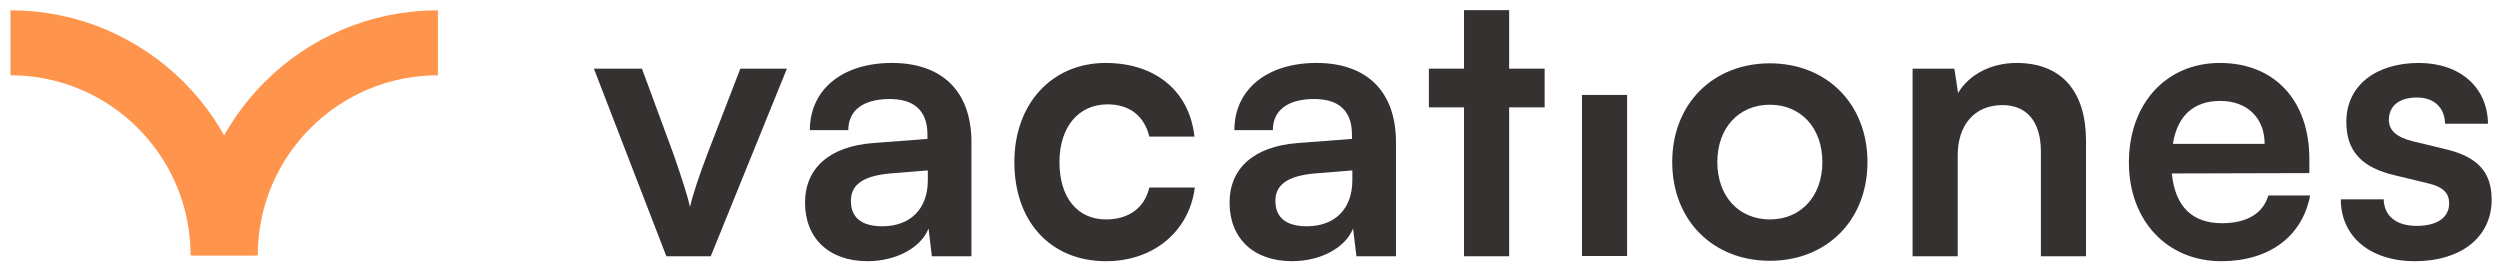
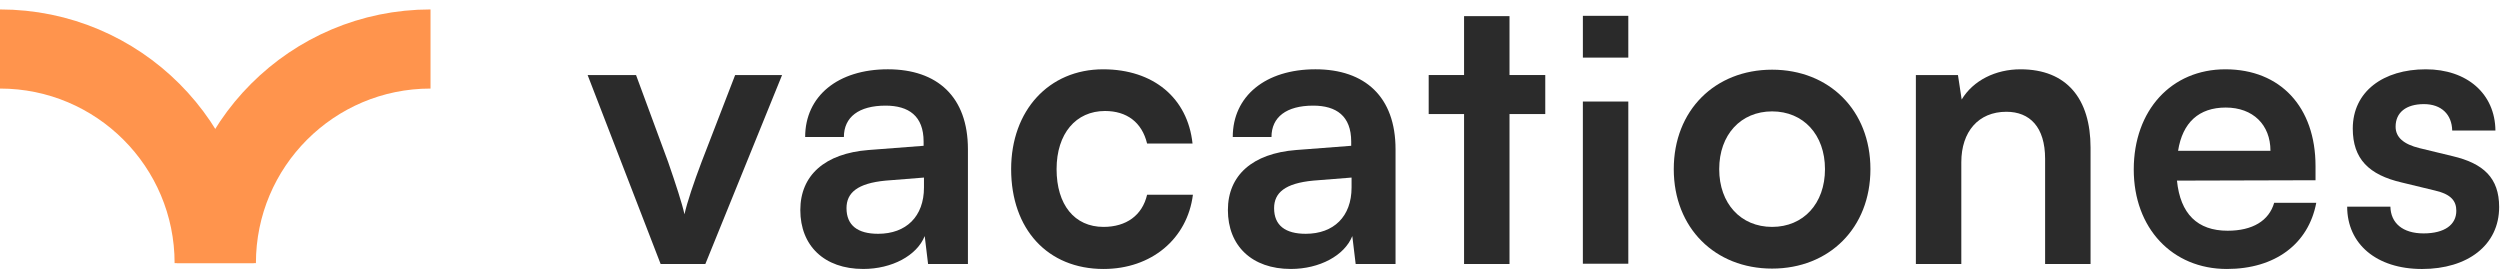
- <svg xmlns="http://www.w3.org/2000/svg" width="212" height="23" viewBox="0 0 212 23" fill="none">
-   <path d="M50.361 5.821H54.437L57.135 13.132C57.793 15.032 58.326 16.674 58.515 17.544C58.735 16.545 59.299 14.87 59.957 13.132L62.78 5.821H66.731L60.272 21.73H56.507L50.361 5.821Z" fill="#363131" />
-   <path d="M68.267 17.189C68.267 14.259 70.337 12.423 74.006 12.133L78.648 11.778V11.424C78.648 9.266 77.393 8.397 75.448 8.397C73.191 8.397 71.936 9.363 71.936 11.037H68.675C68.675 7.591 71.434 5.337 75.636 5.337C79.807 5.337 82.379 7.656 82.379 12.068V21.73H79.023L78.741 19.378C78.082 21.021 75.981 22.148 73.566 22.148C70.275 22.149 68.267 20.184 68.267 17.189ZM78.679 15.29V14.453L75.448 14.711C73.065 14.936 72.156 15.741 72.156 17.03C72.156 18.479 73.097 19.188 74.821 19.188C77.173 19.186 78.679 17.737 78.679 15.29Z" fill="#363131" />
-   <path d="M93.762 5.338C97.995 5.338 100.88 7.754 101.289 11.586H97.463C97.025 9.782 95.739 8.849 93.92 8.849C91.473 8.849 89.843 10.749 89.843 13.744C89.843 16.739 91.349 18.607 93.794 18.607C95.707 18.607 97.056 17.641 97.463 15.901H101.321C100.85 19.605 97.84 22.149 93.794 22.149C89.09 22.149 86.017 18.799 86.017 13.743C86.017 8.817 89.184 5.338 93.762 5.338Z" fill="#363131" />
-   <path d="M104.267 17.189C104.267 14.259 106.336 12.423 110.005 12.133L114.647 11.778V11.424C114.647 9.266 113.392 8.397 111.449 8.397C109.191 8.397 107.937 9.363 107.937 11.037H104.675C104.675 7.591 107.435 5.337 111.637 5.337C115.807 5.337 118.379 7.656 118.379 12.068V21.73H115.023L114.74 19.378C114.082 21.021 111.981 22.148 109.566 22.148C106.273 22.149 104.267 20.184 104.267 17.189ZM114.678 15.29V14.453L111.448 14.711C109.065 14.936 108.155 15.741 108.155 17.03C108.155 18.479 109.096 19.188 110.821 19.188C113.173 19.186 114.678 17.737 114.678 15.29Z" fill="#363131" />
-   <path d="M124.149 21.731V9.106H121.17V5.821H124.149V0.862H127.975V5.821H130.985V9.106H127.975V21.731H124.149Z" fill="#363131" />
-   <path d="M134.152 8.052H137.978L137.977 21.706H134.152L134.152 8.052Z" fill="#363131" />
-   <path d="M150.083 5.37C154.881 5.37 158.361 8.784 158.361 13.743C158.361 18.703 154.88 22.116 150.083 22.116C145.284 22.116 141.804 18.703 141.804 13.743C141.803 8.785 145.284 5.37 150.083 5.37ZM150.083 18.607C152.717 18.607 154.536 16.642 154.536 13.744C154.536 10.846 152.717 8.881 150.083 8.881C147.449 8.881 145.63 10.846 145.63 13.744C145.63 16.642 147.449 18.607 150.083 18.607Z" fill="#363131" />
-   <path d="M162.187 21.731V5.821H165.731L166.044 7.883C167.015 6.273 168.898 5.338 170.999 5.338C174.887 5.338 176.894 7.818 176.894 11.941V21.731H173.068V12.874C173.068 10.202 171.783 8.913 169.807 8.913C167.455 8.913 166.013 10.588 166.013 13.165V21.732H162.187V21.731Z" fill="#363131" />
-   <path d="M180.531 13.776C180.531 8.785 183.698 5.338 188.246 5.338C192.887 5.338 195.834 8.527 195.834 13.486V14.678L184.169 14.71C184.451 17.512 185.894 18.928 188.434 18.928C190.535 18.928 191.916 18.091 192.354 16.577H195.898C195.239 20.056 192.416 22.149 188.371 22.149C183.762 22.149 180.531 18.704 180.531 13.776ZM184.263 12.198H192.041C192.041 10.008 190.567 8.559 188.278 8.559C186.019 8.559 184.639 9.814 184.263 12.198Z" fill="#363131" />
-   <path d="M202.137 16.9C202.168 18.285 203.172 19.154 204.928 19.154C206.716 19.154 207.687 18.413 207.687 17.254C207.687 16.449 207.28 15.868 205.9 15.547L203.109 14.871C200.318 14.226 198.969 12.874 198.969 10.33C198.969 7.206 201.541 5.338 205.116 5.338C208.597 5.338 210.949 7.399 210.98 10.491H207.342C207.311 9.139 206.433 8.269 204.959 8.269C203.453 8.269 202.576 8.977 202.576 10.17C202.576 11.072 203.266 11.651 204.583 11.973L207.373 12.649C209.976 13.262 211.293 14.485 211.293 16.933C211.293 20.154 208.628 22.15 204.802 22.15C200.944 22.15 198.499 20.025 198.499 16.901H202.137V16.9Z" fill="#363131" />
-   <path d="M0.888 3.629C10.846 3.629 18.918 11.702 18.918 21.66" stroke="#FF944D" stroke-width="5.511" stroke-miterlimit="10" />
-   <path d="M37.133 3.629C27.175 3.629 19.103 11.701 19.103 21.66" stroke="#FF944D" stroke-width="5.511" stroke-miterlimit="10" />
+ <svg xmlns="http://www.w3.org/2000/svg" width="158" height="17" viewBox="0 0 158 17" fill="none">
+   <path d="M100.038 1H102.909V3.641H100.038V1Z" fill="#2A2A2A" />
+   <path d="M37.138 4.743H40.198L42.223 10.23C42.717 11.657 43.117 12.889 43.259 13.543C43.424 12.793 43.847 11.536 44.342 10.23L46.461 4.743H49.427L44.578 16.685H41.752L37.138 4.743Z" fill="#2B2B2B" />
+   <path d="M50.58 13.276C50.58 11.077 52.133 9.698 54.888 9.481L58.372 9.214V8.948C58.372 7.328 57.43 6.676 55.97 6.676C54.276 6.676 53.334 7.401 53.334 8.658H50.886C50.886 6.071 52.957 4.379 56.111 4.379C59.242 4.379 61.173 6.12 61.173 9.432V16.684H58.654L58.442 14.92C57.948 16.153 56.371 16.998 54.558 16.998C52.087 16.999 50.58 15.525 50.58 13.276ZM58.395 11.85V11.222L55.97 11.415C54.181 11.585 53.499 12.189 53.499 13.156C53.499 14.244 54.205 14.776 55.499 14.776C57.265 14.775 58.395 13.687 58.395 11.85Z" fill="#2B2B2B" />
+   <path d="M69.718 4.38C72.896 4.38 75.061 6.193 75.368 9.07H72.496C72.167 7.716 71.202 7.015 69.836 7.015C68 7.015 66.776 8.441 66.776 10.69C66.776 12.938 67.907 14.34 69.742 14.34C71.178 14.34 72.191 13.615 72.496 12.309H75.392C75.039 15.089 72.779 16.999 69.742 16.999C66.211 16.999 63.904 14.485 63.904 10.689C63.904 6.991 66.281 4.38 69.718 4.38Z" fill="#2B2B2B" />
+   <path d="M77.603 13.276C77.603 11.077 79.157 9.698 81.912 9.481L85.396 9.214V8.948C85.396 7.328 84.454 6.676 82.995 6.676C81.3 6.676 80.358 7.401 80.358 8.658H77.91C77.91 6.071 79.982 4.379 83.136 4.379C86.267 4.379 88.198 6.12 88.198 9.432V16.684H85.678L85.466 14.92C84.972 16.153 83.394 16.998 81.582 16.998C79.11 16.999 77.603 15.525 77.603 13.276ZM85.419 11.85V11.222L82.994 11.415C81.205 11.585 80.523 12.189 80.523 13.156C80.523 14.244 81.229 14.776 82.523 14.776C84.289 14.775 85.419 13.687 85.419 11.85Z" fill="#2B2B2B" />
+   <path d="M92.529 16.685V7.208H90.293V4.742H92.529V1.02H95.401V4.742H97.661V7.208H95.401V16.685H92.529Z" fill="#2B2B2B" />
+   <path d="M100.037 6.417H102.909L102.909 16.667H100.037L100.037 6.417Z" fill="#2B2B2B" />
+   <path d="M111.997 4.404C115.599 4.404 118.211 6.966 118.211 10.689C118.211 14.412 115.598 16.975 111.997 16.975C108.395 16.975 105.782 14.412 105.782 10.689C105.782 6.967 108.395 4.404 111.997 4.404ZM111.997 14.34C113.974 14.34 115.339 12.866 115.339 10.69C115.339 8.514 113.974 7.04 111.997 7.04C110.019 7.04 108.654 8.514 108.654 10.69C108.654 12.866 110.019 14.34 111.997 14.34Z" fill="#2B2B2B" />
+   <path d="M121.083 16.685V4.743H123.743L123.978 6.29C124.707 5.081 126.12 4.38 127.697 4.38C130.617 4.38 132.123 6.241 132.123 9.336V16.685H129.251V10.037C129.251 8.031 128.286 7.064 126.803 7.064C125.037 7.064 123.955 8.321 123.955 10.255V16.686H121.083V16.685Z" fill="#2B2B2B" />
+   <path d="M134.853 10.714C134.853 6.967 137.231 4.38 140.644 4.38C144.129 4.38 146.341 6.773 146.341 10.496V11.391L137.584 11.415C137.796 13.518 138.879 14.582 140.786 14.582C142.363 14.582 143.399 13.953 143.728 12.817H146.388C145.894 15.428 143.775 16.999 140.738 16.999C137.278 16.999 134.853 14.413 134.853 10.714ZM137.655 9.529H143.493C143.493 7.885 142.387 6.797 140.668 6.797C138.973 6.797 137.937 7.74 137.655 9.529Z" fill="#2B2B2B" />
+   <path d="M151.073 13.059C151.096 14.099 151.85 14.751 153.168 14.751C154.51 14.751 155.239 14.195 155.239 13.324C155.239 12.72 154.933 12.284 153.897 12.043L151.802 11.536C149.707 11.052 148.695 10.037 148.695 8.127C148.695 5.782 150.625 4.38 153.309 4.38C155.922 4.38 157.687 5.927 157.711 8.248H154.98C154.956 7.233 154.297 6.58 153.191 6.58C152.061 6.58 151.402 7.112 151.402 8.007C151.402 8.684 151.92 9.118 152.908 9.361L155.003 9.868C156.957 10.328 157.946 11.246 157.946 13.084C157.946 15.501 155.945 17 153.073 17C150.177 17 148.341 15.405 148.341 13.06H151.073V13.059Z" fill="#2B2B2B" />
+   <path d="M0 3.097C7.475 3.097 13.535 9.157 13.535 16.632" stroke="#FF944D" stroke-width="5" stroke-miterlimit="10" />
+   <path d="M27.209 3.097C19.733 3.097 13.674 9.157 13.674 16.632" stroke="#FF944D" stroke-width="5" stroke-miterlimit="10" />
</svg>
